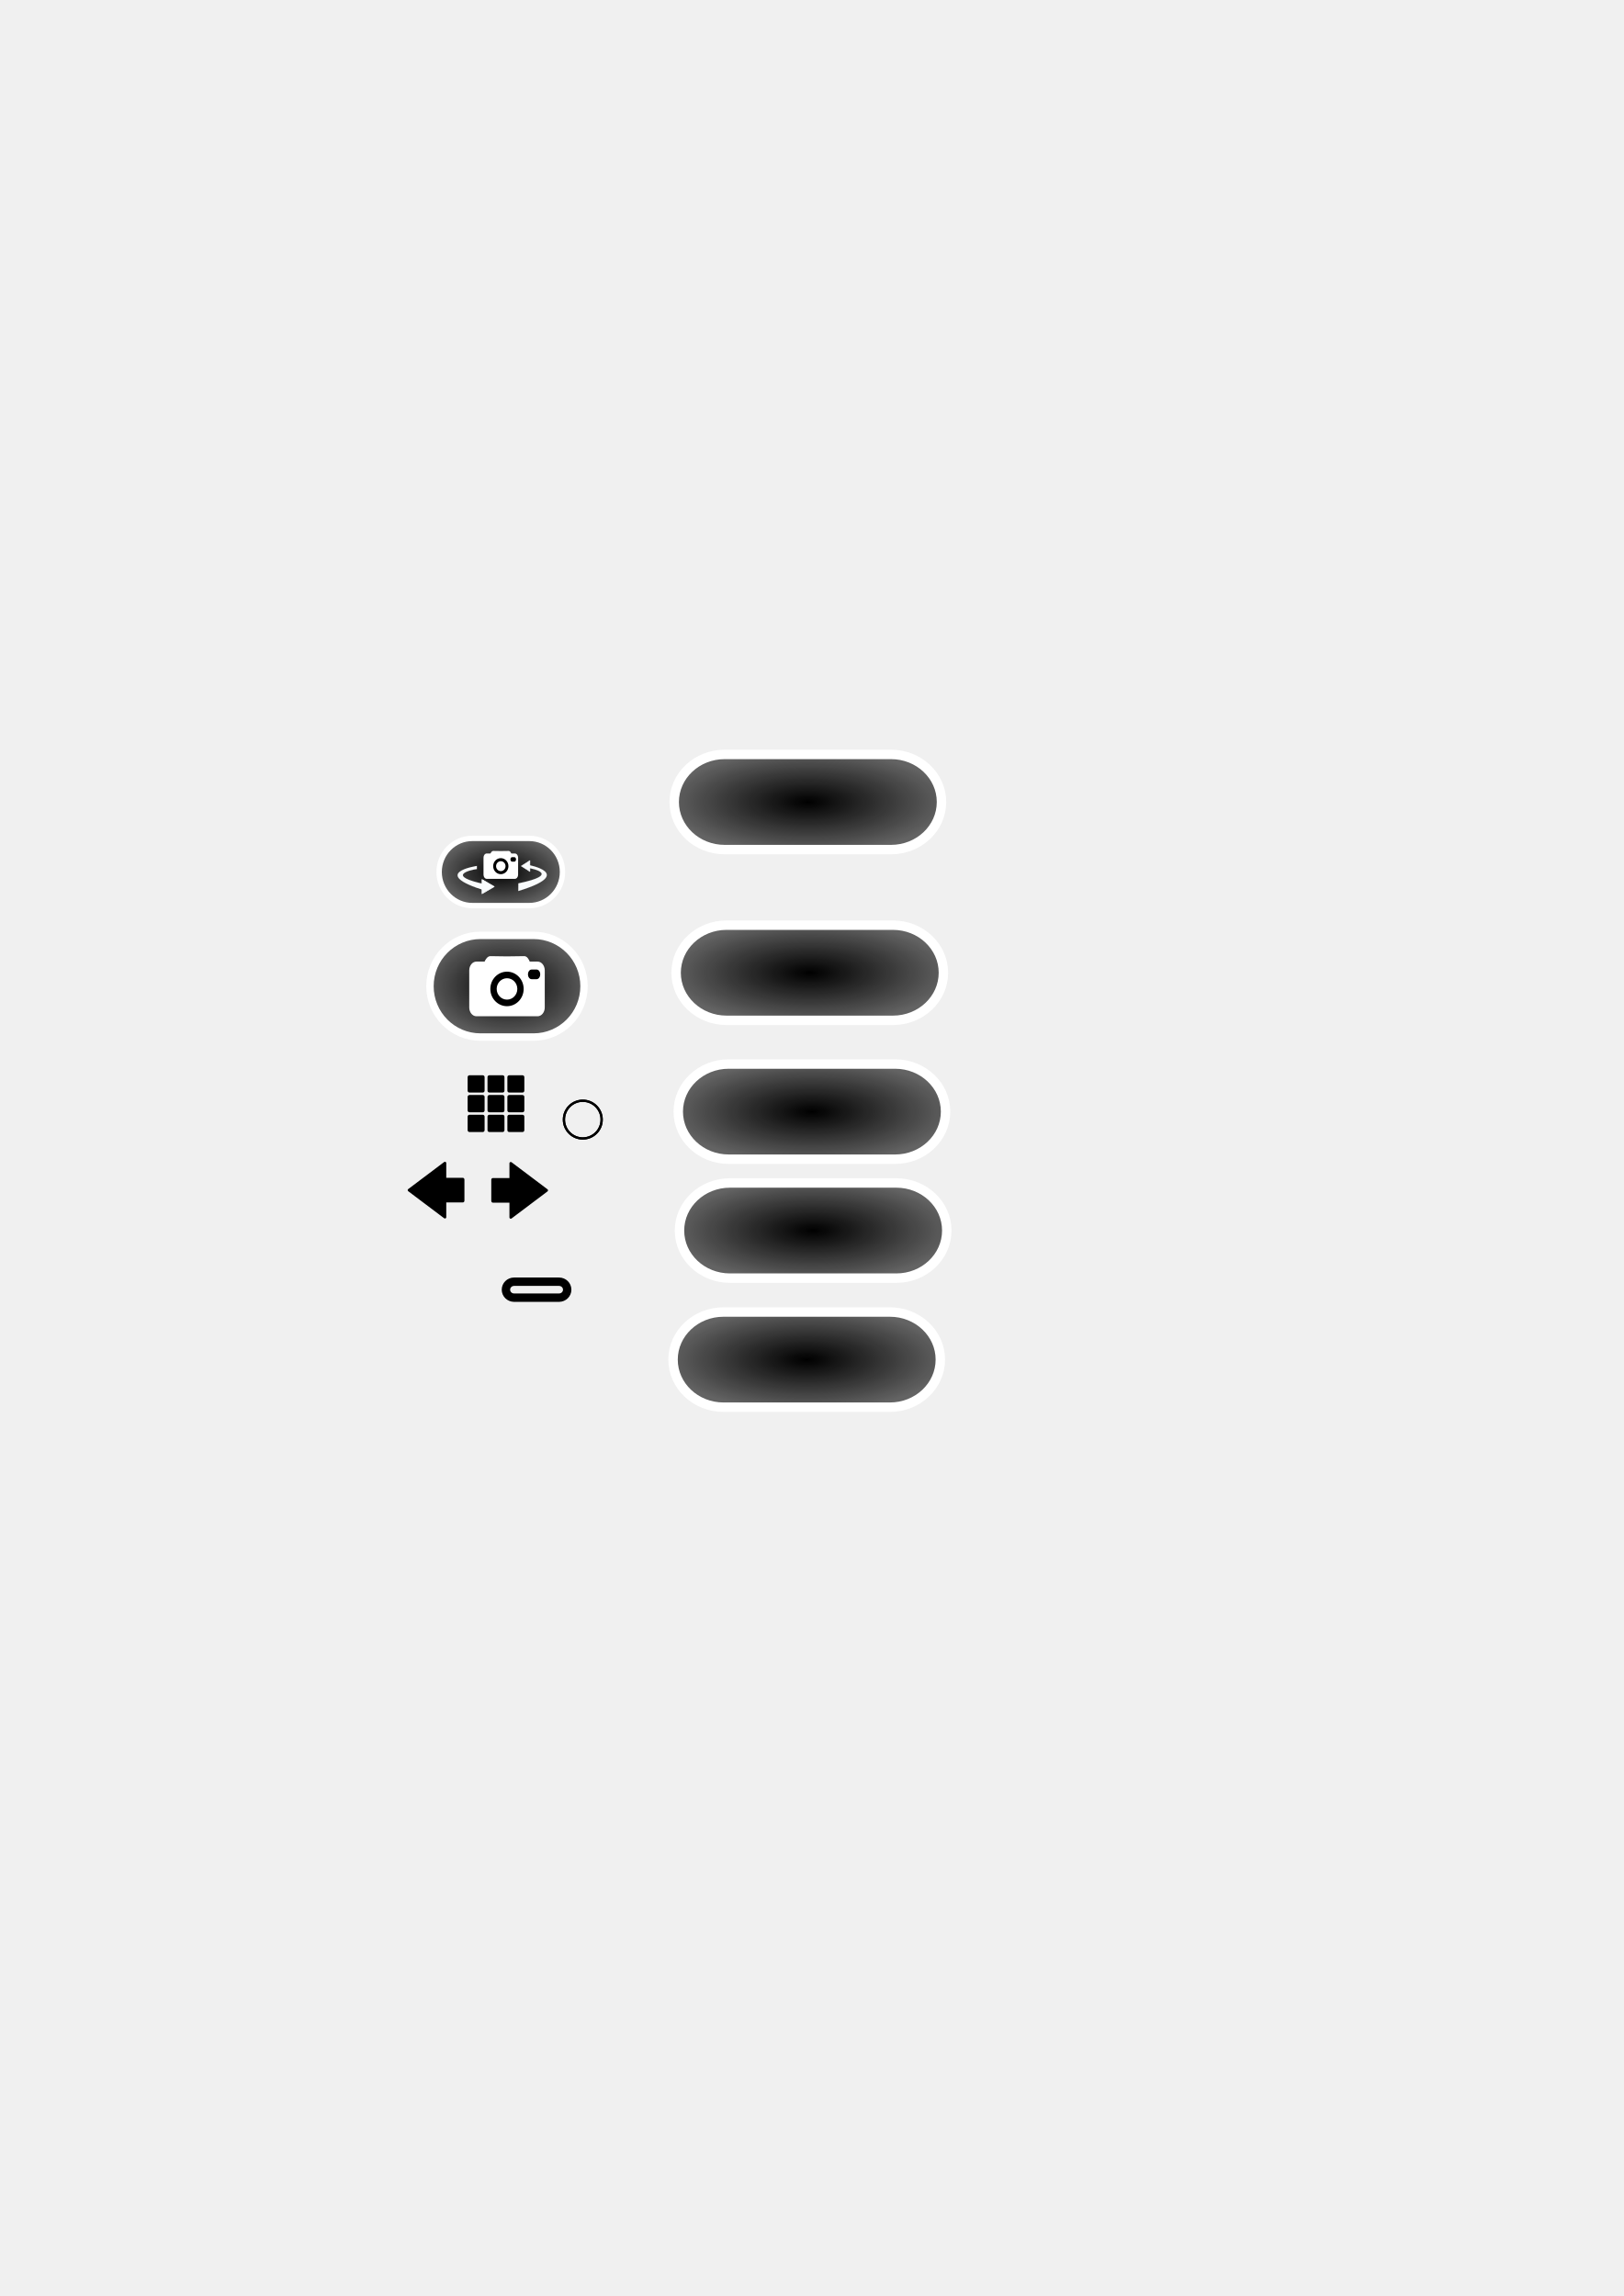
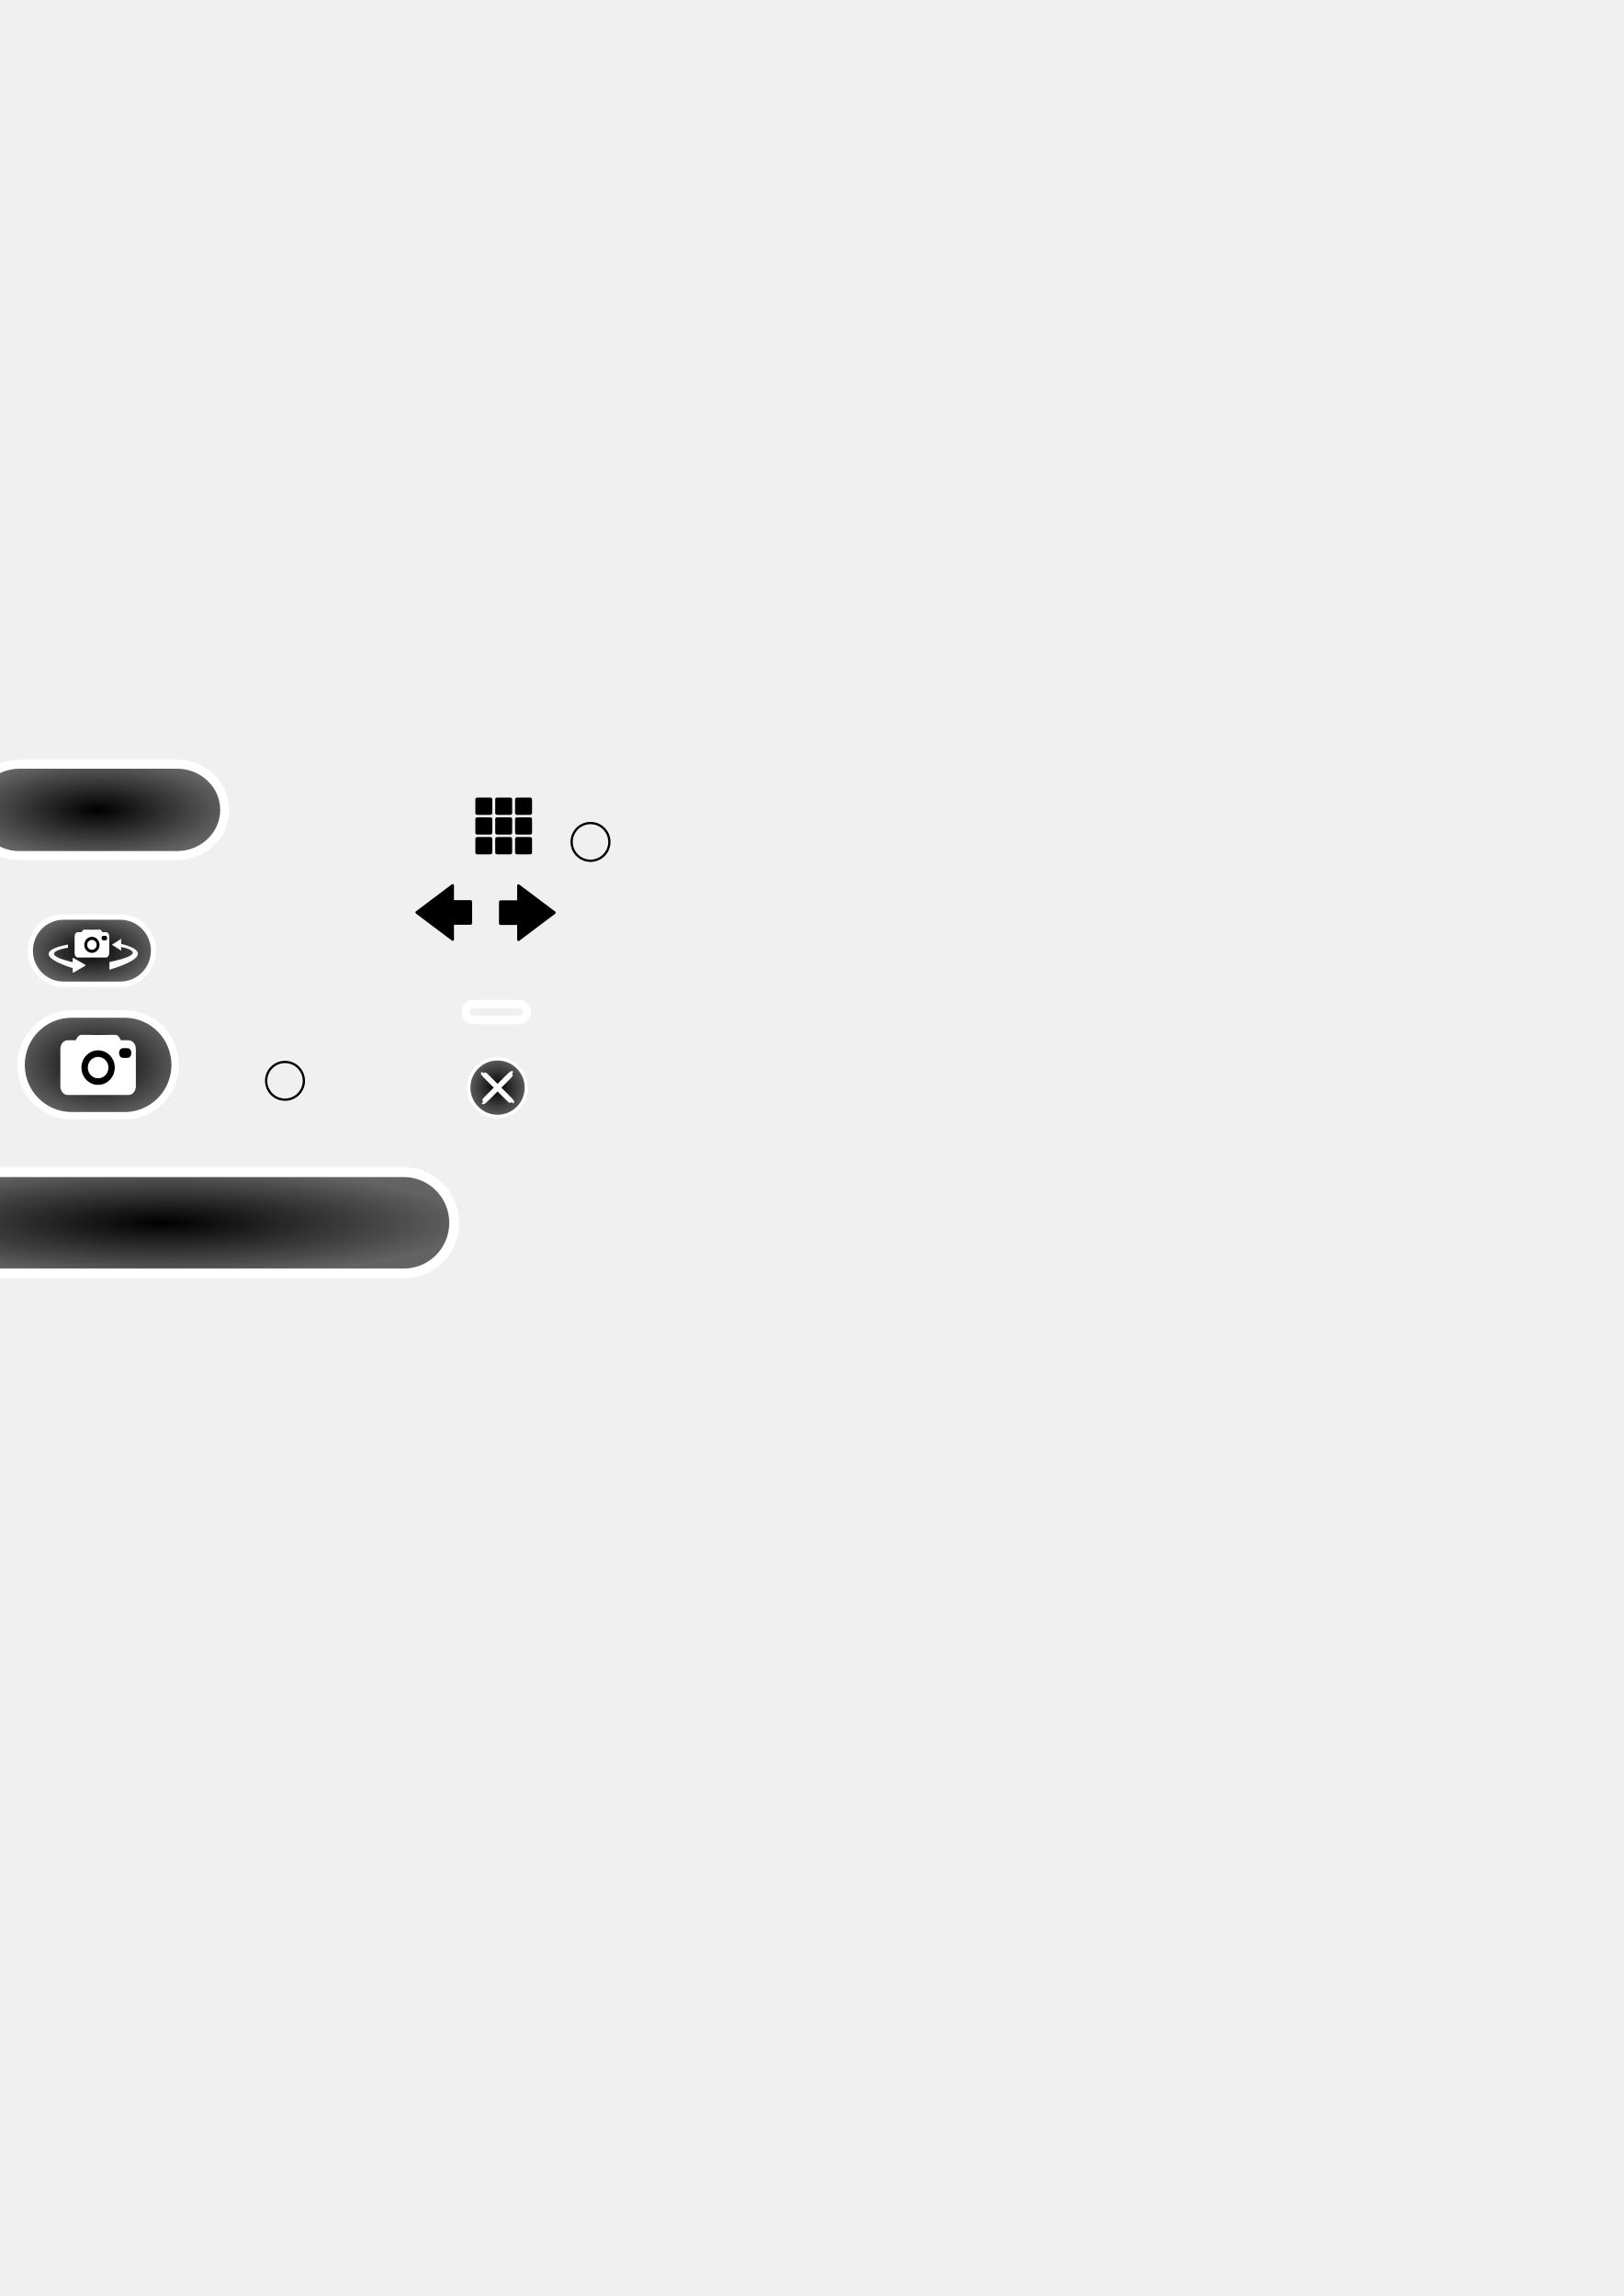
<svg xmlns="http://www.w3.org/2000/svg" xmlns:xlink="http://www.w3.org/1999/xlink" width="744.094" height="1052.362" id="svg2" version="1.1" enable-background="new">
  <defs id="defs4">
    <linearGradient id="linearGradient3795">
      <stop style="stop-color:#000000;stop-opacity:1;" offset="0" id="stop3797" />
      <stop style="stop-color:#000000;stop-opacity:0.588;" offset="1" id="stop3799" />
    </linearGradient>
    <linearGradient id="linearGradient4156">
      <stop style="stop-color:#000000;stop-opacity:1;" offset="0" id="stop4158" />
      <stop style="stop-color:#000000;stop-opacity:0.392;" offset="1" id="stop4160" />
    </linearGradient>
    <linearGradient id="linearGradient4116">
      <stop style="stop-color:#040000;stop-opacity:1;" offset="0" id="stop4118" />
      <stop style="stop-color:#000000;stop-opacity:0;" offset="1" id="stop4120" />
    </linearGradient>
    <radialGradient xlink:href="#linearGradient3795-5" id="radialGradient3803-6" cx="525.63" cy="1846.648" fx="525.63" fy="1846.648" r="1004.286" gradientTransform="matrix(1,0,0,0.6793915,0,-3182.233)" gradientUnits="userSpaceOnUse" />
    <linearGradient id="linearGradient3795-5">
      <stop style="stop-color:#000000;stop-opacity:1;" offset="0" id="stop3797-3" />
      <stop style="stop-color:#000000;stop-opacity:0.588;" offset="1" id="stop3799-7" />
    </linearGradient>
    <radialGradient r="1004.286" fy="1846.648" fx="525.63" cy="1846.648" cx="525.63" gradientTransform="matrix(1.201862,0,0,0.4307768,-1157.371,-4184.596)" gradientUnits="userSpaceOnUse" id="radialGradient3820" xlink:href="#linearGradient3795-5" />
    <radialGradient r="1004.286" fy="1846.648" fx="525.63" cy="1846.648" cx="525.63" gradientTransform="matrix(1.201862,0,0,0.4307768,-1157.371,-4184.596)" gradientUnits="userSpaceOnUse" id="radialGradient3820-9" xlink:href="#linearGradient3795-5-1" />
    <linearGradient id="linearGradient3795-5-1">
      <stop style="stop-color:#000000;stop-opacity:1;" offset="0" id="stop3797-3-5" />
      <stop style="stop-color:#000000;stop-opacity:0.588;" offset="1" id="stop3799-7-5" />
    </linearGradient>
    <radialGradient r="1004.286" fy="1846.648" fx="525.63" cy="1846.648" cx="525.63" gradientTransform="matrix(1.201862,0,0,0.4307768,-1173.178,-5237.927)" gradientUnits="userSpaceOnUse" id="radialGradient3895" xlink:href="#linearGradient3795-5-1" />
-     <radialGradient xlink:href="#linearGradient3795-5" id="radialGradient3949" gradientUnits="userSpaceOnUse" gradientTransform="matrix(0.06418079,0,0,0.02316618,336.4793,-410.3764)" cx="525.63" cy="1846.648" fx="525.63" fy="1846.648" r="1004.286" />
-     <radialGradient xlink:href="#linearGradient3795-5" id="radialGradient3995" gradientUnits="userSpaceOnUse" gradientTransform="matrix(0.06418079,0,0,0.02316618,337.3552,-488.6364)" cx="525.63" cy="1846.648" fx="525.63" fy="1846.648" r="1004.286" />
-     <radialGradient xlink:href="#linearGradient3795-5" id="radialGradient3999" gradientUnits="userSpaceOnUse" gradientTransform="matrix(0.06418079,0,0,0.02316618,338.3387,-552.2841)" cx="525.63" cy="1846.648" fx="525.63" fy="1846.648" r="1004.286" />
-     <radialGradient xlink:href="#linearGradient3795-5" id="radialGradient4069" gradientUnits="userSpaceOnUse" gradientTransform="matrix(0.06418079,0,0,0.02316618,338.9007,-606.7991)" cx="525.63" cy="1846.648" fx="525.63" fy="1846.648" r="1004.286" />
-     <radialGradient xlink:href="#linearGradient3795-5" id="radialGradient4081" gradientUnits="userSpaceOnUse" gradientTransform="matrix(0.06418079,0,0,0.02316618,335.9502,-665.9507)" cx="525.63" cy="1846.648" fx="525.63" fy="1846.648" r="1004.286" />
-     <radialGradient xlink:href="#linearGradient3795-5" id="radialGradient3078" gradientUnits="userSpaceOnUse" gradientTransform="matrix(0.02961983,0,0,0.01635964,213.9362,-429.8838)" cx="525.63" cy="1846.648" fx="525.63" fy="1846.648" r="1004.286" />
-     <radialGradient xlink:href="#linearGradient3795-5" id="radialGradient3074" gradientUnits="userSpaceOnUse" gradientTransform="matrix(0.0390393,-6.8059261e-4,4.3280371e-4,0.02474985,211.0238,-497.3697)" cx="525.63" cy="1846.648" fx="525.63" fy="1846.648" r="1004.286" />
+     <radialGradient xlink:href="#linearGradient3795-5" id="radialGradient3078" gradientUnits="userSpaceOnUse" gradientTransform="matrix(0.02961983,0,0,0.01635964,26.5529,-465.9462)" cx="525.63" cy="1846.648" fx="525.63" fy="1846.648" r="1004.286" />
+     <radialGradient xlink:href="#linearGradient3795-5" id="radialGradient3074" gradientUnits="userSpaceOnUse" gradientTransform="matrix(0.0390393,-6.8059261e-4,4.3280371e-4,0.02474985,23.64045,-533.4322)" cx="525.63" cy="1846.648" fx="525.63" fy="1846.648" r="1004.286" />
+     <radialGradient xlink:href="#linearGradient3795-5" id="radialGradient4693" gradientUnits="userSpaceOnUse" gradientTransform="matrix(0.06071499,0,0,0.02224274,13.11973,-412.2831)" cx="525.63" cy="1846.648" fx="525.63" fy="1846.648" r="1004.286" />
+     <radialGradient xlink:href="#linearGradient3795-5" id="radialGradient3090" gradientUnits="userSpaceOnUse" gradientTransform="matrix(0.01385125,0,0,0.01404075,220.7309,-524.4426)" cx="525.63" cy="1846.648" fx="525.63" fy="1846.648" r="1004.286" />
+     <radialGradient xlink:href="#linearGradient3795-5" id="radialGradient3887" gradientUnits="userSpaceOnUse" gradientTransform="matrix(0.1396159,0,0,0.02467958,1.532051,-606.051)" cx="525.63" cy="1846.648" fx="525.63" fy="1846.648" r="1004.286" />
  </defs>
-   <g id="layer1" style="display:inline">
-     <rect style="fill:#000000;fill-opacity:1;stroke:#000000;stroke-width:0;stroke-linejoin:round;stroke-miterlimit:4;stroke-opacity:1;stroke-dasharray:none" id="rect3094" width="4010.316" height="1747.615" x="-9713.059" y="-10169.164" rx="557.602" ry="627.182" />
-     <rect style="fill:url(#radialGradient3078);fill-opacity:1;stroke:#ffffff;stroke-width:2.469;stroke-linejoin:round;stroke-miterlimit:4;stroke-opacity:1;stroke-dasharray:none" id="asset_toggleCameraButton" width="56.532" height="30.802" x="201.24" y="-415.074" rx="15.225" ry="15.401" transform="scale(1,-1)" />
-     <path style="fill:#f9fbfc;fill-opacity:1;stroke:#f9fbfe;stroke-width:10;stroke-linejoin:round;stroke-miterlimit:4;stroke-opacity:1;stroke-dasharray:none" id="path3882" d="m -2105.452,2079.813 -168.041,-97.019 168.041,-97.019 z" transform="matrix(0.02341065,0,0,0.02581359,292.1334,345.763)" />
-     <path style="fill:#000000;fill-opacity:1;stroke:#000000;stroke-width:1.218;stroke-linecap:round;stroke-linejoin:round;stroke-miterlimit:4;stroke-opacity:1;stroke-dasharray:none" d="m 203.902,533.104 0,7.359 8.222,0 c 0.056,0 0.102,0.06 0.102,0.133 l 0,9.799 c 0,0.073 -0.046,0.133 -0.102,0.133 l -8.222,0 0,7.358 -8.229,-6.195 -8.229,-6.196 8.229,-6.195 8.229,-6.196 z" id="asset_leftArrowButton" />
-     <g id="asset_showAllButton" transform="matrix(1.315794,0,0,1.339246,-85.11968,-181.972)" style="fill:#000000;fill-opacity:1">
+   <g id="layer1" style="display:inline;opacity:1">
+     <rect style="fill:url(#radialGradient3078);fill-opacity:1;stroke:#ffffff;stroke-width:2.469;stroke-linejoin:round;stroke-miterlimit:4;stroke-opacity:1;stroke-dasharray:none" id="asset_toggleCameraButton" width="56.532" height="30.802" x="13.856" y="-451.137" rx="15.225" ry="15.401" transform="scale(1,-1)" />
+     <path style="fill:#f9fbfc;fill-opacity:1;stroke:#f9fbfe;stroke-width:10;stroke-linejoin:round;stroke-miterlimit:4;stroke-opacity:1;stroke-dasharray:none" id="path3882" d="m -2105.452,2079.813 -168.041,-97.019 168.041,-97.019 z" transform="matrix(0.02341065,0,0,0.02581359,104.7501,381.8254)" />
+     <path style="fill:#000000;fill-opacity:1;stroke:#000000;stroke-width:1.218;stroke-linecap:round;stroke-linejoin:round;stroke-miterlimit:4;stroke-opacity:1;stroke-dasharray:none" d="m 207.437,405.824 0,7.359 8.222,0 c 0.056,0 0.102,0.06 0.102,0.133 l 0,9.799 c 0,0.073 -0.046,0.133 -0.102,0.133 l -8.222,0 0,7.358 -8.229,-6.195 -8.229,-6.196 8.229,-6.195 8.229,-6.196 z" id="asset_leftArrowButton" />
+     <g id="asset_showAllButton" transform="matrix(1.315794,0,0,1.339246,-81.58414,-309.2512)" style="fill:#000000;fill-opacity:1">
      <g transform="matrix(0.03477264,0,0,0.03477264,290.8692,525.8507)" id="g4088" style="fill:#000000;fill-opacity:1">
        <rect style="fill:#000000;fill-opacity:1;stroke:#000000;stroke-width:30;stroke-linecap:round;stroke-linejoin:round;stroke-miterlimit:4;stroke-opacity:1;stroke-dasharray:none" id="rect4027" width="140" height="140" x="-1805.714" y="-616.924" rx="2.857" ry="2.857" />
        <rect ry="2.857" rx="2.857" y="-616.924" x="-1606.714" height="140" width="140" id="rect4062" style="fill:#000000;fill-opacity:1;stroke:#000000;stroke-width:30;stroke-linecap:round;stroke-linejoin:round;stroke-miterlimit:4;stroke-opacity:1;stroke-dasharray:none" />
        <rect style="fill:#000000;fill-opacity:1;stroke:#000000;stroke-width:30;stroke-linecap:round;stroke-linejoin:round;stroke-miterlimit:4;stroke-opacity:1;stroke-dasharray:none" id="rect4064" width="140" height="140" x="-1407.714" y="-616.924" rx="2.857" ry="2.857" />
      </g>
      <g transform="matrix(0.03477264,0,0,0.03477264,290.7699,526.0296)" id="g4083" style="fill:#000000;fill-opacity:1">
        <rect ry="2.857" rx="2.857" y="-427.781" x="-1802.857" height="140" width="140" id="rect4066" style="fill:#000000;fill-opacity:1;stroke:#000000;stroke-width:30;stroke-linecap:round;stroke-linejoin:round;stroke-miterlimit:4;stroke-opacity:1;stroke-dasharray:none" />
        <rect style="fill:#000000;fill-opacity:1;stroke:#000000;stroke-width:30;stroke-linecap:round;stroke-linejoin:round;stroke-miterlimit:4;stroke-opacity:1;stroke-dasharray:none" id="rect4068" width="140" height="140" x="-1603.857" y="-427.781" rx="2.857" ry="2.857" />
        <rect ry="2.857" rx="2.857" y="-427.781" x="-1404.857" height="140" width="140" id="rect4070" style="fill:#000000;fill-opacity:1;stroke:#000000;stroke-width:30;stroke-linecap:round;stroke-linejoin:round;stroke-miterlimit:4;stroke-opacity:1;stroke-dasharray:none" />
      </g>
      <g transform="matrix(0.03477264,0,0,0.03477264,290.7699,526.1289)" id="g4078" style="fill:#000000;fill-opacity:1">
        <rect style="fill:#000000;fill-opacity:1;stroke:#000000;stroke-width:30;stroke-linecap:round;stroke-linejoin:round;stroke-miterlimit:4;stroke-opacity:1;stroke-dasharray:none" id="rect4072" width="140" height="140" x="-1802.857" y="-236.352" rx="2.857" ry="2.857" />
        <rect ry="2.857" rx="2.857" y="-236.352" x="-1603.857" height="140" width="140" id="rect4074" style="fill:#000000;fill-opacity:1;stroke:#000000;stroke-width:30;stroke-linecap:round;stroke-linejoin:round;stroke-miterlimit:4;stroke-opacity:1;stroke-dasharray:none" />
        <rect style="fill:#000000;fill-opacity:1;stroke:#000000;stroke-width:30;stroke-linecap:round;stroke-linejoin:round;stroke-miterlimit:4;stroke-opacity:1;stroke-dasharray:none" id="rect4076" width="140" height="140" x="-1404.857" y="-236.352" rx="2.857" ry="2.857" />
      </g>
    </g>
-     <path id="asset_rightArrowButton" d="m 234.07,557.982 0,-7.359 -8.222,0 c -0.056,0 -0.102,-0.06 -0.102,-0.133 l 0,-9.799 c 0,-0.073 0.046,-0.133 0.102,-0.133 l 8.222,0 0,-7.358 8.229,6.195 8.229,6.196 -8.229,6.195 -8.229,6.196 z" style="fill:#000000;fill-opacity:1;stroke:#000000;stroke-width:1.218;stroke-linecap:round;stroke-linejoin:round;stroke-miterlimit:4;stroke-opacity:1;stroke-dasharray:none" />
-     <path style="fill:none;stroke:#000000;stroke-width:30;stroke-linecap:round;stroke-linejoin:round;stroke-miterlimit:4;stroke-opacity:1;stroke-dasharray:none" id="path4114" d="m -320,-344.781 a 248.571,248.571 0 1 1 -497.143,0 248.571,248.571 0 1 1 497.143,0 z" transform="matrix(0.03477264,0,0,0.03477264,286.8455,525.1553)" />
-     <path d="m -320,-344.781 a 248.571,248.571 0 1 1 -497.143,0 248.571,248.571 0 1 1 497.143,0 z" id="path4190" style="fill:none;stroke:#000000;stroke-width:30;stroke-linecap:round;stroke-linejoin:round;stroke-miterlimit:4;stroke-opacity:1;stroke-dasharray:none" transform="matrix(0.03477264,0,0,0.03477264,286.8455,525.1553)" />
-     <path style="fill:none;stroke:#000000;stroke-width:3.847;stroke-linecap:round;stroke-linejoin:round;stroke-miterlimit:4;stroke-opacity:1;stroke-dasharray:none;fill-opacity:1" d="m 235.532,587.466 c -0.008,0 -0.015,0.003 -0.021,0.007 -2.026,0.033 -3.658,1.654 -3.658,3.65 0,1.996 1.632,3.617 3.658,3.65 0.006,0.004 0.013,0.006 0.021,0.006 l 20.692,0 c 0.008,0 0.014,-0.002 0.02,-0.006 2.038,-0.019 3.684,-1.646 3.684,-3.651 0,-2.004 -1.646,-3.631 -3.684,-3.65 -0.006,-0.004 -0.013,-0.006 -0.02,-0.006 l -20.692,0 z" id="asset_sliderTrack" />
-     <g id="g5068" transform="matrix(0.02131626,0,0,0.02185364,221.9425,358.3484)">
+     <path id="asset_rightArrowButton" d="m 237.605,430.703 0,-7.359 -8.222,0 c -0.056,0 -0.102,-0.06 -0.102,-0.133 l 0,-9.799 c 0,-0.073 0.046,-0.133 0.102,-0.133 l 8.222,0 0,-7.358 8.229,6.195 8.229,6.196 -8.229,6.195 -8.229,6.196 z" style="fill:#000000;fill-opacity:1;stroke:#000000;stroke-width:1.218;stroke-linecap:round;stroke-linejoin:round;stroke-miterlimit:4;stroke-opacity:1;stroke-dasharray:none" />
+     <path style="fill:none;stroke:#000000;stroke-width:30;stroke-linecap:round;stroke-linejoin:round;stroke-miterlimit:4;stroke-opacity:1;stroke-dasharray:none" id="path4114" d="m -320,-344.781 a 248.571,248.571 0 1 1 -497.143,0 248.571,248.571 0 1 1 497.143,0 z" transform="matrix(0.03477264,0,0,0.03477264,290.381,397.8761)" />
+     <path d="m -320,-344.781 a 248.571,248.571 0 1 1 -497.143,0 248.571,248.571 0 1 1 497.143,0 z" id="path4190" style="fill:none;stroke:#000000;stroke-width:30;stroke-linecap:round;stroke-linejoin:round;stroke-miterlimit:4;stroke-opacity:1;stroke-dasharray:none" transform="matrix(0.03477264,0,0,0.03477264,150.381,507.3761)" />
+     <path style="fill:none;stroke:#ffffff;stroke-width:3.847;stroke-linecap:round;stroke-linejoin:round;stroke-miterlimit:4;stroke-opacity:1;stroke-dasharray:none" d="m 217.068,460.187 c -0.008,0 -0.015,0.003 -0.021,0.007 -2.026,0.033 -3.658,1.654 -3.658,3.65 0,1.996 1.632,3.617 3.658,3.65 0.006,0.004 0.013,0.006 0.021,0.006 l 20.692,0 c 0.008,0 0.014,-0.002 0.02,-0.006 2.038,-0.019 3.684,-1.646 3.684,-3.651 0,-2.004 -1.646,-3.631 -3.684,-3.65 -0.006,-0.004 -0.013,-0.006 -0.02,-0.006 l -20.692,0 z" id="asset_sliderTrack" />
+     <g id="g5068" transform="matrix(0.02131626,0,0,0.02185364,34.55919,394.4109)">
      <g id="g3020">
        <g id="g3900">
          <g id="g3907" transform="matrix(0.781846,0,0,0.8008806,-3.7398,288.6281)">
            <path id="path5004" d="m 770,1601.791 -622.857,0.285 c 0,0 30.276,-153.528 102.857,-152.549 l 206.108,2.857 219.606,-2.856 c 70.45,-0.916 94.286,152.262 94.286,152.262 z" style="fill:#ffffff;fill-opacity:1;stroke:#000000;stroke-width:0;stroke-linejoin:round;stroke-miterlimit:4;stroke-opacity:1" />
            <rect style="fill:#ffffff;fill-opacity:1;stroke:#ffffff;stroke-width:0;stroke-linejoin:round;stroke-miterlimit:4;stroke-opacity:1;stroke-dasharray:none" id="rect4466" width="951.429" height="664.69" x="-17.143" y="1515.697" rx="90.635" ry="107.062" />
            <path style="fill:#000000;fill-opacity:1;stroke:#000000;stroke-width:0;stroke-linejoin:round;stroke-miterlimit:4;stroke-opacity:1;stroke-dasharray:none" id="path4998" d="m 325.714,1960.934 c 0,137.282 -145.188,248.571 -324.286,248.571 -179.098,0 -324.286,-111.289 -324.286,-248.571 0,-137.282 145.188,-248.571 324.286,-248.571 179.098,0 324.286,111.289 324.286,248.571 z" transform="matrix(0.6471309,0,0,0.8442453,457.6469,192.5334)" />
            <path style="fill:#ffffff;fill-opacity:1;stroke:#000000;stroke-width:0;stroke-linejoin:round;stroke-miterlimit:4;stroke-opacity:1;stroke-dasharray:none" id="path5049" d="m 380,1668.076 c 0,71.797 -58.203,130 -130,130 -71.797,0 -130,-58.203 -130,-130 0,-71.797 58.203,-130 130,-130 71.797,0 130,58.203 130,130 z" transform="translate(208.5714,179.966)" />
            <rect style="fill:#000000;fill-opacity:1;stroke:#000000;stroke-width:0;stroke-linejoin:round;stroke-miterlimit:4;stroke-opacity:1;stroke-dasharray:none" id="rect5054" width="154.286" height="117.143" x="722.857" y="1612.362" rx="45.457" ry="117.143" />
          </g>
        </g>
      </g>
    </g>
-     <rect transform="scale(1,-1)" ry="21.809" rx="23.126" y="-389.405" x="308.968" height="43.618" width="122.494" id="rect3939" style="fill:url(#radialGradient3949);fill-opacity:1;stroke:#ffffff;stroke-width:4.324;stroke-linejoin:round;stroke-miterlimit:4;stroke-opacity:1;stroke-dasharray:none" />
-     <flowRoot transform="matrix(0.1447634,0,0,0.1610458,482.9993,-165.1902)" style="font-size:144px;font-style:normal;font-variant:normal;font-weight:normal;font-stretch:normal;text-align:start;line-height:125%;letter-spacing:0;word-spacing:0;writing-mode:lr-tb;text-anchor:start;fill:#ffffff;fill-opacity:1;stroke:none;font-family:Arial;-inkscape-font-specification:Arial" id="flowRoot3941" xml:space="preserve">
-       <flowRegion id="flowRegion3943">
-         <rect style="font-size:144px;font-style:normal;font-variant:normal;font-weight:normal;font-stretch:normal;text-align:start;line-height:125%;writing-mode:lr-tb;text-anchor:start;fill:#ffffff;fill-opacity:1;font-family:Arial;-inkscape-font-specification:Arial" y="3218.129" x="-1090.965" height="828.325" width="2521.341" id="rect3945" />
-       </flowRegion>
-       <flowPara id="flowPara3947">DISCARD</flowPara>
-     </flowRoot>
-     <rect style="fill:url(#radialGradient3995);fill-opacity:1;stroke:#ffffff;stroke-width:4.324;stroke-linejoin:round;stroke-miterlimit:4;stroke-opacity:1;stroke-dasharray:none" id="rect3985" width="122.494" height="43.618" x="309.844" y="-467.665" rx="23.126" ry="21.809" transform="scale(1,-1)" />
-     <rect transform="scale(1,-1)" ry="21.809" rx="23.126" y="-531.313" x="310.827" height="43.618" width="122.494" id="rect3997" style="fill:url(#radialGradient3999);fill-opacity:1;stroke:#ffffff;stroke-width:4.324;stroke-linejoin:round;stroke-miterlimit:4;stroke-opacity:1;stroke-dasharray:none" />
-     <rect style="fill:url(#radialGradient4069);fill-opacity:1;stroke:#ffffff;stroke-width:4.324;stroke-linejoin:round;stroke-miterlimit:4;stroke-opacity:1;stroke-dasharray:none" id="rect4059" width="122.494" height="43.618" x="311.389" y="-585.828" rx="23.126" ry="21.809" transform="scale(1,-1)" />
-     <rect transform="scale(1,-1)" ry="21.809" rx="23.126" y="-644.98" x="308.439" height="43.618" width="122.494" id="rect4071" style="fill:url(#radialGradient4081);fill-opacity:1;stroke:#ffffff;stroke-width:4.324;stroke-linejoin:round;stroke-miterlimit:4;stroke-opacity:1;stroke-dasharray:none" />
-     <flowRoot xml:space="preserve" id="flowRoot4108" style="font-size:144px;font-style:normal;font-variant:normal;font-weight:normal;font-stretch:normal;text-align:start;line-height:125%;letter-spacing:0;word-spacing:0;writing-mode:lr-tb;text-anchor:start;fill:#ffffff;fill-opacity:1;stroke:none;font-family:Arial;-inkscape-font-specification:Arial" transform="matrix(0.1447634,0,0,0.1610458,502.0698,-86.93015)">
-       <flowRegion id="flowRegion4110">
-         <rect id="rect4112" width="2521.341" height="828.325" x="-1090.965" y="3218.129" style="font-size:144px;font-style:normal;font-variant:normal;font-weight:normal;font-stretch:normal;text-align:start;line-height:125%;writing-mode:lr-tb;text-anchor:start;fill:#ffffff;fill-opacity:1;font-family:Arial;-inkscape-font-specification:Arial" />
-       </flowRegion>
-       <flowPara id="flowPara4114">SAVE</flowPara>
-     </flowRoot>
-     <flowRoot transform="matrix(0.1447634,0,0,0.1610458,498.5137,-23.27685)" style="font-size:144px;font-style:normal;font-variant:normal;font-weight:normal;font-stretch:normal;text-align:start;line-height:125%;letter-spacing:0;word-spacing:0;writing-mode:lr-tb;text-anchor:start;fill:#ffffff;fill-opacity:1;stroke:none;font-family:Arial;-inkscape-font-specification:Arial" id="flowRoot4116" xml:space="preserve">
-       <flowRegion id="flowRegion4118">
-         <rect style="font-size:144px;font-style:normal;font-variant:normal;font-weight:normal;font-stretch:normal;text-align:start;line-height:125%;writing-mode:lr-tb;text-anchor:start;fill:#ffffff;fill-opacity:1;font-family:Arial;-inkscape-font-specification:Arial" y="3218.129" x="-1090.965" height="828.325" width="2521.341" id="rect4120" />
-       </flowRegion>
-       <flowPara id="flowPara4122">MORE</flowPara>
-     </flowRoot>
-     <flowRoot xml:space="preserve" id="flowRoot4124" style="font-size:144px;font-style:normal;font-variant:normal;font-weight:normal;font-stretch:normal;text-align:start;line-height:125%;letter-spacing:0;word-spacing:0;writing-mode:lr-tb;text-anchor:start;fill:#ffffff;fill-opacity:1;stroke:none;font-family:Arial;-inkscape-font-specification:Arial" transform="matrix(0.1447634,0,0,0.1610458,508.4808,31.09095)">
-       <flowRegion id="flowRegion4126">
-         <rect id="rect4128" width="2521.341" height="828.325" x="-1090.965" y="3218.129" style="font-size:144px;font-style:normal;font-variant:normal;font-weight:normal;font-stretch:normal;text-align:start;line-height:125%;writing-mode:lr-tb;text-anchor:start;fill:#ffffff;fill-opacity:1;font-family:Arial;-inkscape-font-specification:Arial" />
-       </flowRegion>
-       <flowPara id="flowPara4130">BUY</flowPara>
-     </flowRoot>
-     <flowRoot transform="matrix(0.1447634,0,0,0.1610458,503.8355,90.38405)" style="font-size:144px;font-style:normal;font-variant:normal;font-weight:normal;font-stretch:normal;text-align:start;line-height:125%;letter-spacing:0;word-spacing:0;writing-mode:lr-tb;text-anchor:start;fill:#ffffff;fill-opacity:1;stroke:none;font-family:Arial;-inkscape-font-specification:Arial" id="flowRoot4132" xml:space="preserve">
-       <flowRegion id="flowRegion4134">
-         <rect style="font-size:144px;font-style:normal;font-variant:normal;font-weight:normal;font-stretch:normal;text-align:start;line-height:125%;writing-mode:lr-tb;text-anchor:start;fill:#ffffff;fill-opacity:1;font-family:Arial;-inkscape-font-specification:Arial" y="3218.129" x="-1090.965" height="828.325" width="2521.341" id="rect4136" />
-       </flowRegion>
-       <flowPara id="flowPara4138">SKIP</flowPara>
-       <flowPara id="flowPara4140" />
-     </flowRoot>
-     <path id="path3884" d="m 218.531,398.337 c -2.944,0.349 -14.945,3.114 4.282,7.076 l -0.097,2.922 c -26.618,-8.119 -4.185,-11.435 -4.185,-11.435 z" style="fill:#f9fbfc;fill-opacity:1;stroke:#f9fbfe;stroke-width:0.024px;stroke-linecap:butt;stroke-linejoin:miter;stroke-opacity:1" />
-     <path transform="matrix(-0.033061,0,0,-0.0334441,151.2954,472.6896)" d="m -2105.452,2079.813 -168.041,-97.019 168.041,-97.019 z" id="path3886" style="fill:#f9fbfc;fill-opacity:1;stroke:#f9fbfe;stroke-width:10;stroke-linejoin:round;stroke-miterlimit:4;stroke-opacity:1;stroke-dasharray:none" />
-     <path style="fill:#f9fbfc;fill-opacity:1;stroke:#f9fbfe;stroke-width:0.024px;stroke-linecap:butt;stroke-linejoin:miter;stroke-opacity:1" d="m 241.827,397.816 c 2.944,0.349 14.945,3.114 -4.282,7.076 l -0.018,3.508 c 26.618,-8.119 4.301,-12.021 4.301,-12.021 z" id="path3914" />
-     <rect transform="scale(1,-1)" ry="23.303" rx="23.123" y="-475.326" x="197.04" height="46.606" width="70.606" id="asset_cameraButton" style="fill:url(#radialGradient3074);fill-opacity:1;stroke:#ffffff;stroke-width:3.394;stroke-linejoin:round;stroke-miterlimit:4;stroke-opacity:1;stroke-dasharray:none" />
-     <g id="g3096" transform="matrix(0.03385378,0,0,0.0338018,427.2099,686.7002)">
+     <path id="path3884" d="m 31.148,434.399 c -2.944,0.349 -14.945,3.114 4.282,7.076 l -0.097,2.922 c -26.618,-8.119 -4.185,-11.435 -4.185,-11.435 z" style="fill:#f9fbfc;fill-opacity:1;stroke:#f9fbfe;stroke-width:0.024px;stroke-linecap:butt;stroke-linejoin:miter;stroke-opacity:1" />
+     <path transform="matrix(-0.033061,0,0,-0.0334441,-36.08786,508.7521)" d="m -2105.452,2079.813 -168.041,-97.019 168.041,-97.019 z" id="path3886" style="fill:#f9fbfc;fill-opacity:1;stroke:#f9fbfe;stroke-width:10;stroke-linejoin:round;stroke-miterlimit:4;stroke-opacity:1;stroke-dasharray:none" />
+     <path style="fill:#f9fbfc;fill-opacity:1;stroke:#f9fbfe;stroke-width:0.024px;stroke-linecap:butt;stroke-linejoin:miter;stroke-opacity:1" d="m 54.444,433.878 c 2.944,0.349 14.945,3.114 -4.282,7.076 l -0.018,3.508 c 26.618,-8.119 4.301,-12.021 4.301,-12.021 z" id="path3914" />
+     <rect transform="scale(1,-1)" ry="23.303" rx="23.123" y="-511.389" x="9.657" height="46.606" width="70.606" id="asset_cameraButton" style="fill:url(#radialGradient3074);fill-opacity:1;stroke:#ffffff;stroke-width:3.394;stroke-linejoin:round;stroke-miterlimit:4;stroke-opacity:1;stroke-dasharray:none" />
+     <g id="g3096" transform="matrix(0.03385378,0,0,0.0338018,239.8266,722.7627)">
      <g id="g3076" transform="matrix(1.374298,0,0,1.392805,-6243.718,-9369.269)">
        <g id="g3078">
          <g id="g3080">
            <g id="g3082" transform="matrix(0.781846,0,0,0.8008806,-3.7398,288.6281)">
              <path id="path3084" d="m 770,1601.791 -622.857,0.285 c 0,0 30.276,-153.528 102.857,-152.549 l 206.108,2.857 219.606,-2.856 c 70.45,-0.916 94.286,152.262 94.286,152.262 z" style="fill:#ffffff;fill-opacity:1;stroke:#000000;stroke-width:0;stroke-linejoin:round;stroke-miterlimit:4;stroke-opacity:1" />
              <rect style="fill:#ffffff;fill-opacity:1;stroke:#ffffff;stroke-width:0;stroke-linejoin:round;stroke-miterlimit:4;stroke-opacity:1;stroke-dasharray:none" id="rect3086" width="951.429" height="664.69" x="-17.143" y="1515.697" rx="90.635" ry="107.062" />
              <path style="fill:#000000;fill-opacity:1;stroke:#000000;stroke-width:0;stroke-linejoin:round;stroke-miterlimit:4;stroke-opacity:1;stroke-dasharray:none" id="path3088" d="m 325.714,1960.934 c 0,137.282 -145.188,248.571 -324.286,248.571 -179.098,0 -324.286,-111.289 -324.286,-248.571 0,-137.282 145.188,-248.571 324.286,-248.571 179.098,0 324.286,111.289 324.286,248.571 z" transform="matrix(0.6471309,0,0,0.8442453,457.6469,192.5334)" />
              <path style="fill:#ffffff;fill-opacity:1;stroke:#000000;stroke-width:0;stroke-linejoin:round;stroke-miterlimit:4;stroke-opacity:1;stroke-dasharray:none" id="path3090" d="m 380,1668.076 c 0,71.797 -58.203,130 -130,130 -71.797,0 -130,-58.203 -130,-130 0,-71.797 58.203,-130 130,-130 71.797,0 130,58.203 130,130 z" transform="translate(208.5714,179.966)" />
              <rect style="fill:#000000;fill-opacity:1;stroke:#000000;stroke-width:0;stroke-linejoin:round;stroke-miterlimit:4;stroke-opacity:1;stroke-dasharray:none" id="rect3092" width="154.286" height="117.143" x="722.857" y="1612.362" rx="45.457" ry="117.143" />
            </g>
          </g>
        </g>
      </g>
    </g>
+     <rect style="fill:url(#radialGradient4693);fill-opacity:1;stroke:#ffffff;stroke-width:4.121;stroke-linejoin:round;stroke-miterlimit:4;stroke-opacity:1;stroke-dasharray:none" id="asset_buttonBackground120x46" width="115.879" height="41.879" x="-12.906" y="-392.148" rx="21.878" ry="20.939" transform="scale(1,-1)" />
+     <rect transform="scale(1,-1)" ry="13.218" rx="13.218" y="-511.732" x="214.793" height="26.436" width="26.436" id="asset_clearButton" style="fill:url(#radialGradient3090);fill-opacity:1;stroke:#ffffff;stroke-width:1.564;stroke-linejoin:round;stroke-miterlimit:4;stroke-opacity:1;stroke-dasharray:none" />
+     <rect transform="matrix(0.7071068,0.7071068,0.7071068,-0.7071068,0,0)" ry="0.139" rx="3.476" y="-191.413" x="504.526" height="0.278" width="18.411" id="rect3093" style="fill:none;stroke:#ffffff;stroke-width:2.18;stroke-linejoin:round;stroke-miterlimit:4;stroke-opacity:1;stroke-dasharray:none" />
+     <rect style="fill:none;stroke:#ffffff;stroke-width:2.18;stroke-linejoin:round;stroke-miterlimit:4;stroke-opacity:1;stroke-dasharray:none" id="rect3881" width="18.411" height="0.278" x="-200.48" y="-513.87" rx="3.476" ry="0.139" transform="matrix(0.7071068,-0.7071068,-0.7071068,-0.7071068,0,0)" />
+     <rect transform="scale(1,-1)" ry="23.233" rx="23.115" y="-583.71" x="-58.315" height="46.467" width="266.467" id="asset_buttonBackground271x51" style="fill:url(#radialGradient3887);fill-opacity:1;stroke:#ffffff;stroke-width:4.533;stroke-linejoin:round;stroke-miterlimit:4;stroke-opacity:1;stroke-dasharray:none" />
  </g>
-   <g id="layer2" style="opacity:0.5;display:inline" />
</svg>
